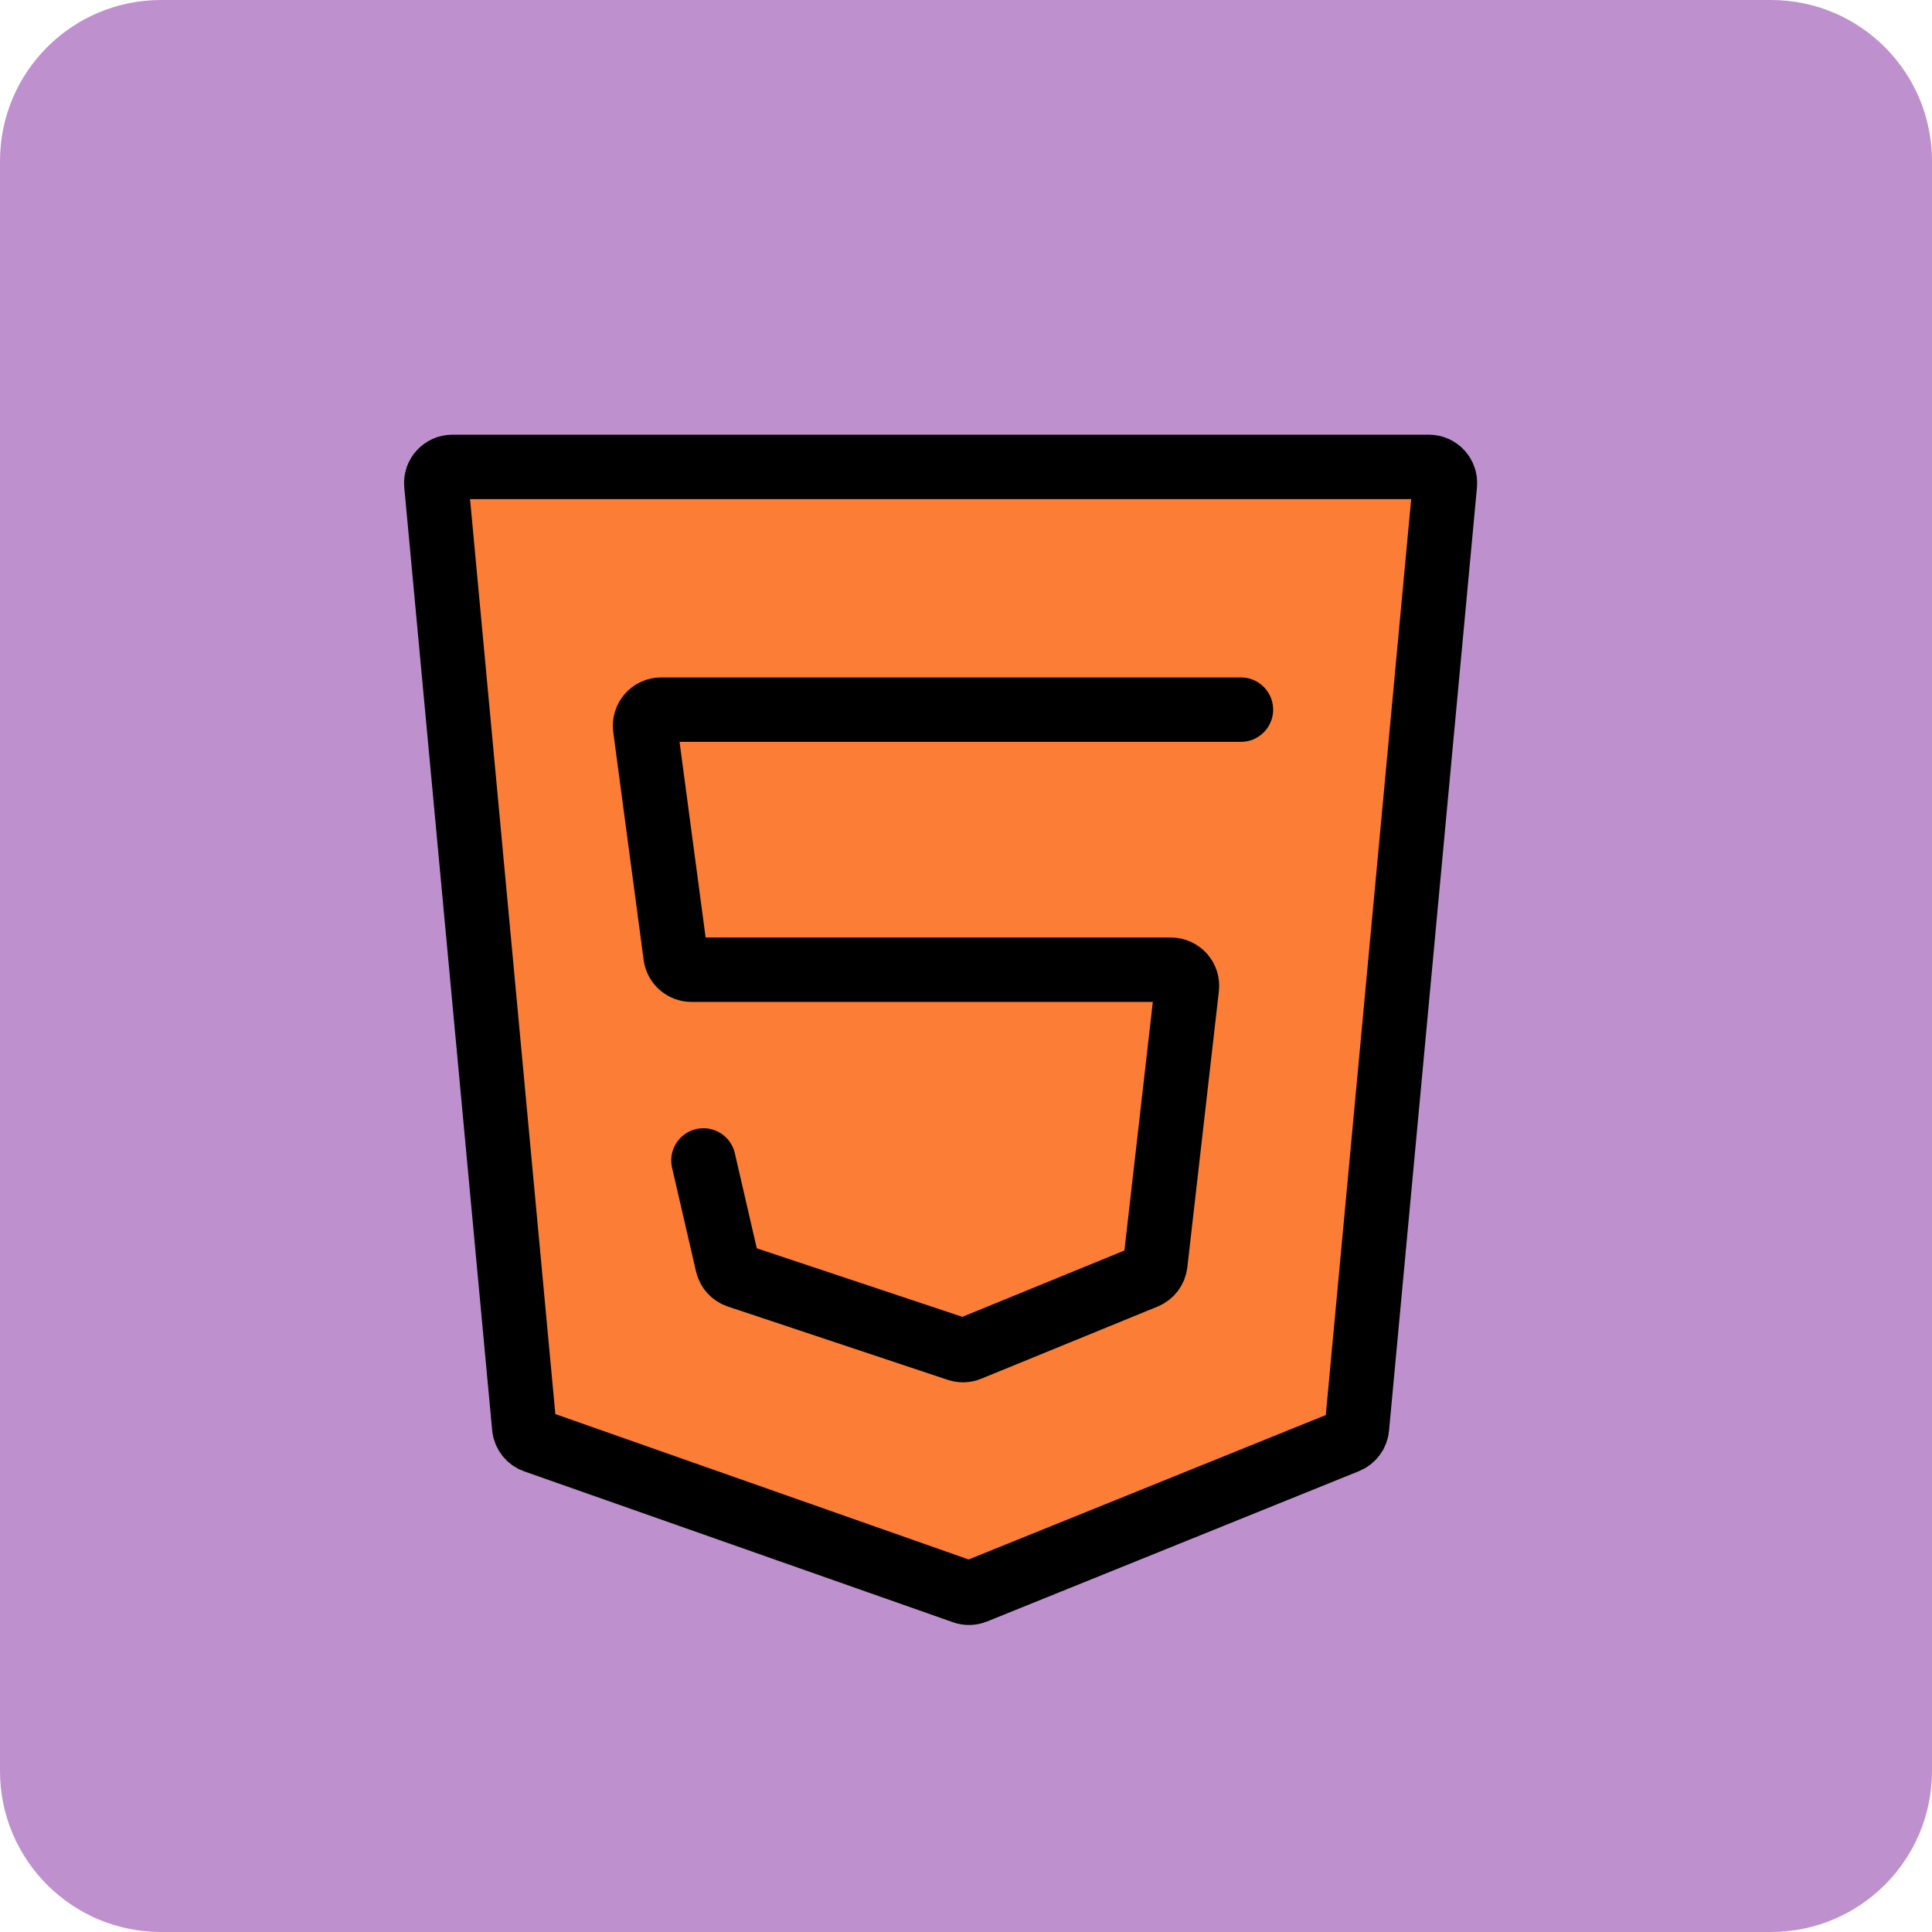
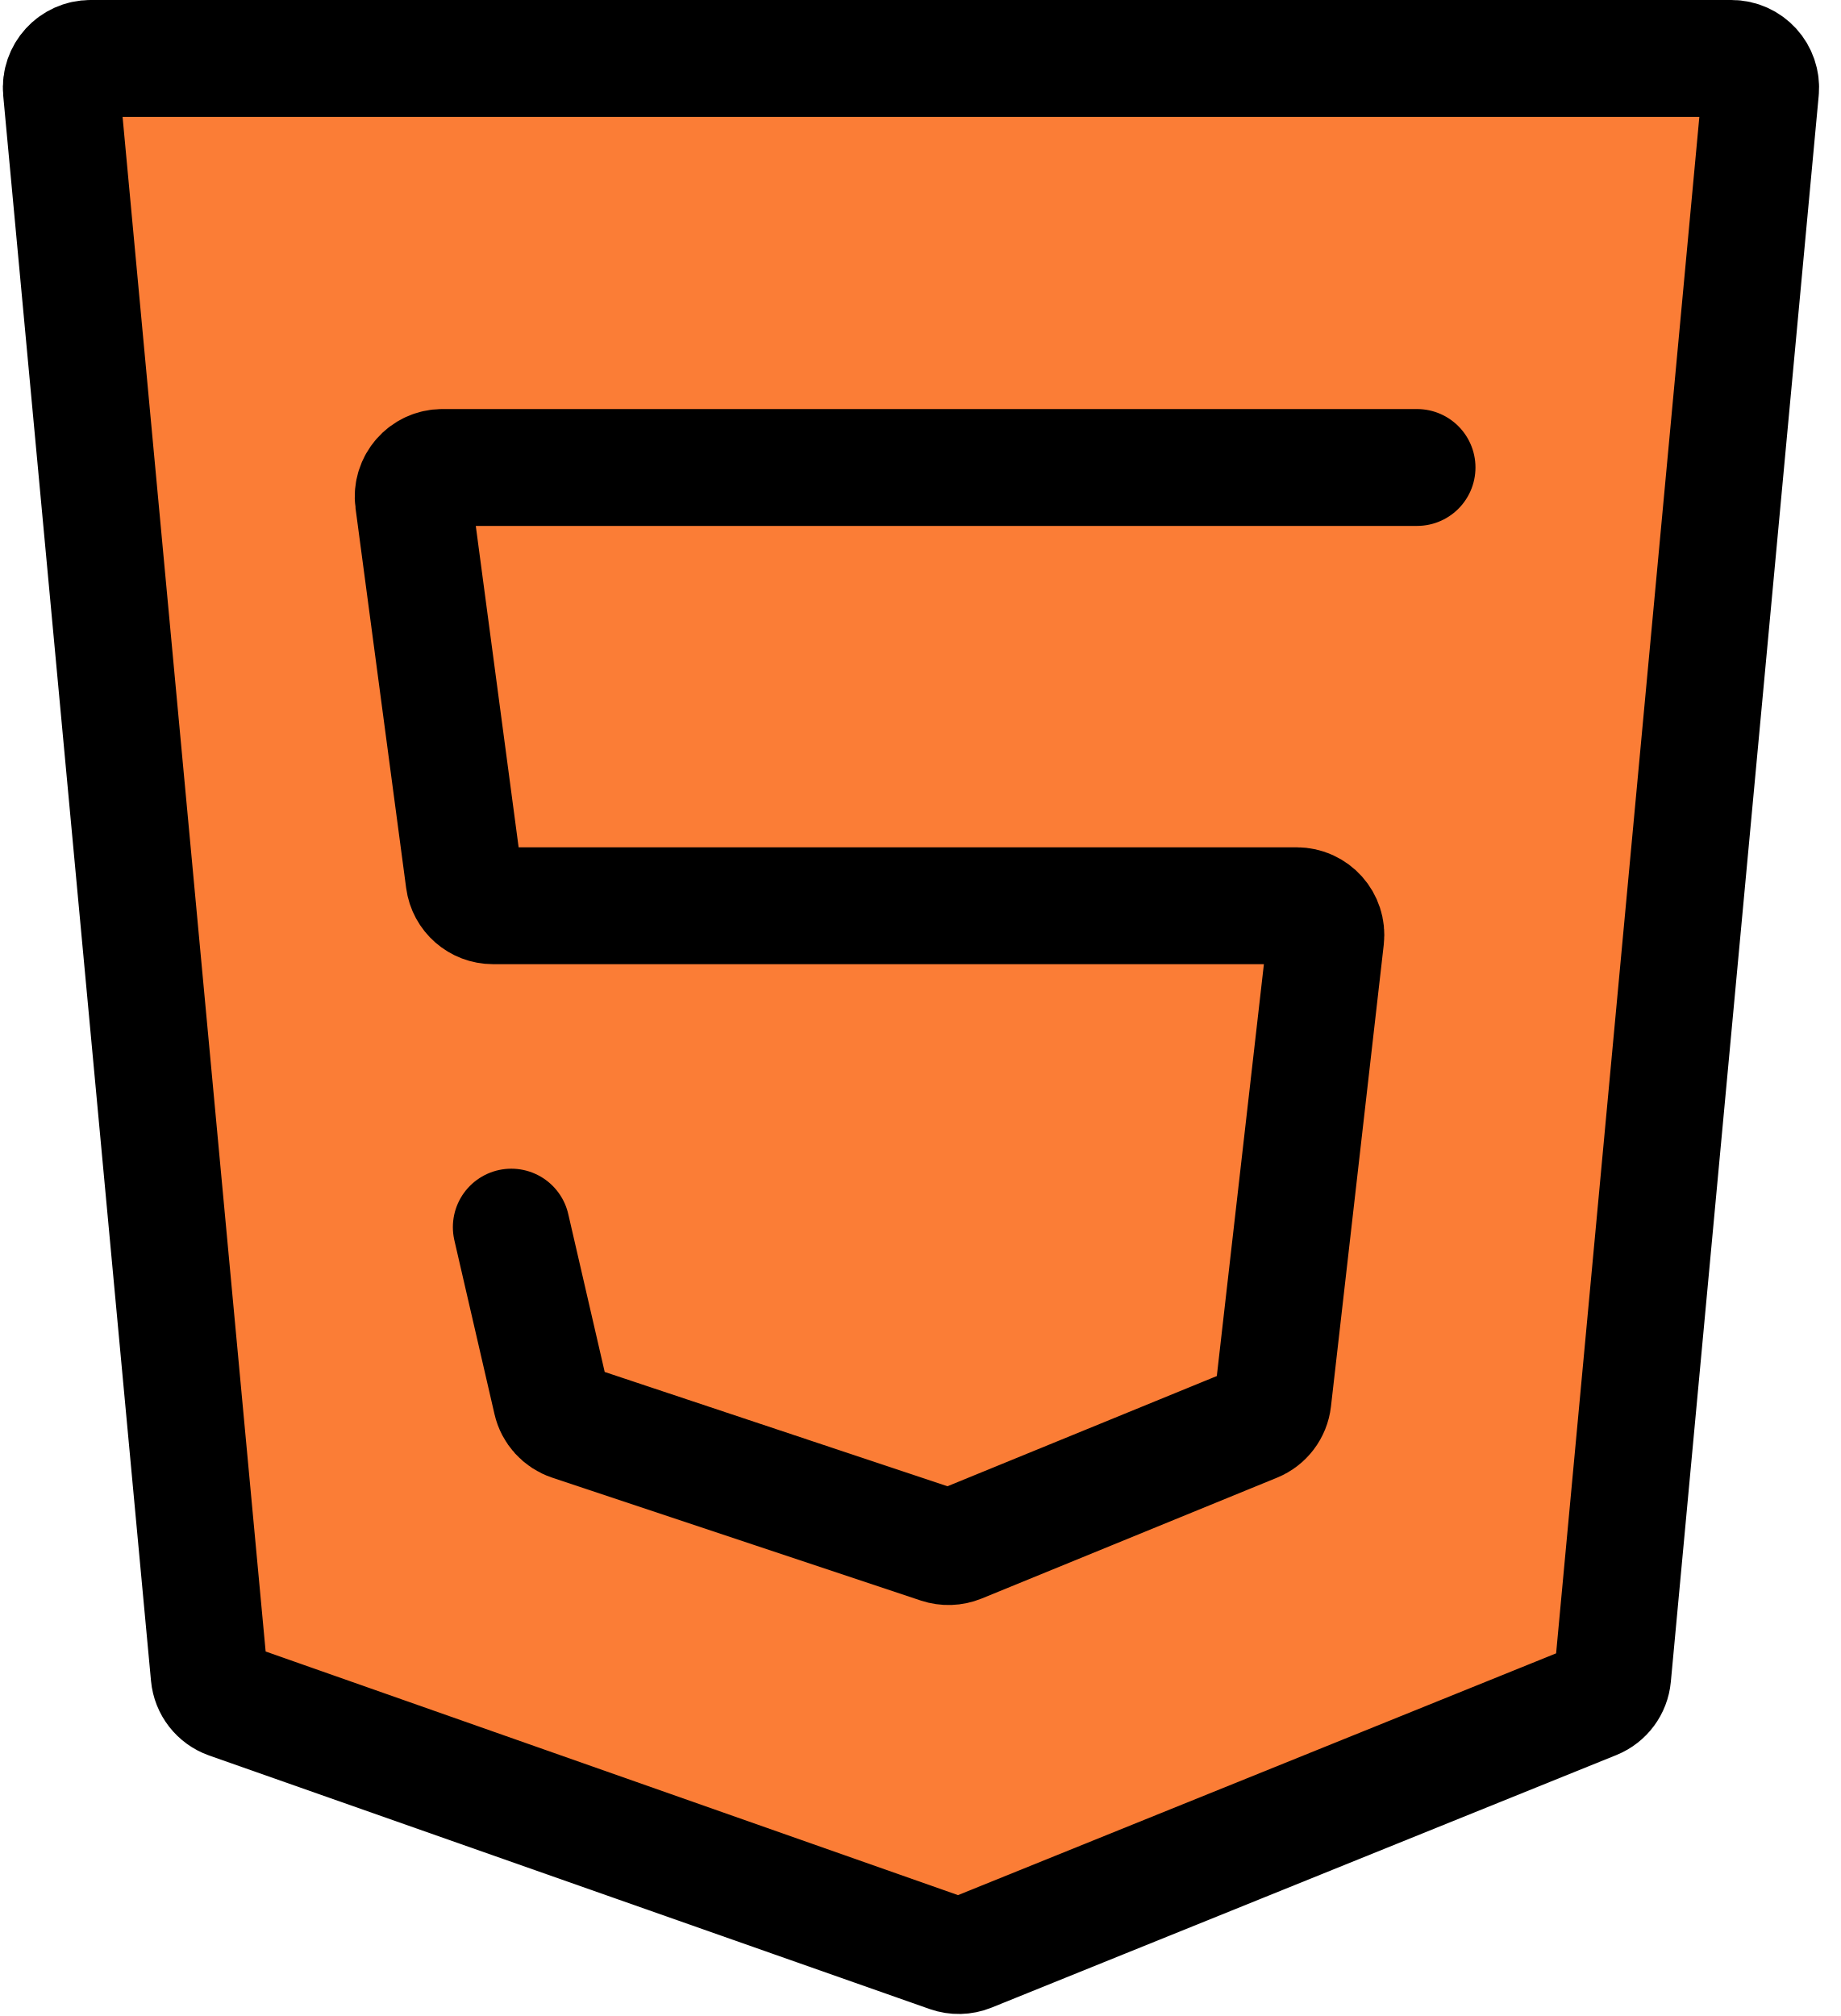
- <svg xmlns="http://www.w3.org/2000/svg" width="120" height="120" viewBox="0 0 120 120" fill="none">
-   <rect width="120" height="120" rx="10" fill="#BE91CE" />
-   <path d="M88.749 29H28.098C27.509 29 27.047 29.506 27.102 30.093L32.561 88.654C32.597 89.043 32.856 89.375 33.225 89.504L59.855 98.874C60.085 98.955 60.336 98.95 60.562 98.858L83.662 89.52C84.008 89.38 84.248 89.058 84.283 88.686L89.745 30.093C89.799 29.506 89.338 29 88.749 29Z" fill="#FB7D36" stroke="black" stroke-width="4" stroke-linecap="round" />
-   <path d="M77.077 44.077H41.065C40.461 44.077 39.994 44.61 40.074 45.209L41.961 59.363C42.028 59.86 42.451 60.231 42.953 60.231H72.725C73.323 60.231 73.787 60.751 73.719 61.344L71.76 78.489C71.718 78.852 71.482 79.163 71.145 79.301L60.189 83.783C59.968 83.874 59.721 83.882 59.494 83.806L45.84 79.254C45.509 79.144 45.26 78.87 45.182 78.531L43.692 72.077" stroke="black" stroke-width="4" stroke-linecap="round" />
+ <svg xmlns="http://www.w3.org/2000/svg" width="63" height="69" viewBox="0 0 63 69" fill="none">
+   <path d="M59.26 2H3.098C2.509 2 2.047 2.506 2.102 3.093L7.16 57.347C7.196 57.736 7.455 58.068 7.823 58.198L32.483 66.875C32.713 66.955 32.964 66.95 33.19 66.858L54.574 58.214C54.921 58.073 55.16 57.752 55.195 57.379L60.256 3.093C60.31 2.506 59.849 2 59.26 2Z" fill="#FB7D36" stroke="black" stroke-width="4" stroke-linecap="round" />
+   <path d="M48.5 16H15.142C14.537 16 14.071 16.533 14.151 17.132L15.884 30.132C15.95 30.629 16.374 31 16.875 31H44.379C44.977 31 45.441 31.52 45.373 32.114L43.567 47.912C43.526 48.275 43.29 48.586 42.952 48.724L32.843 52.86C32.622 52.95 32.375 52.958 32.148 52.883L19.532 48.677C19.202 48.567 18.952 48.293 18.874 47.953L17.5 42" stroke="black" stroke-width="4" stroke-linecap="round" />
</svg>
